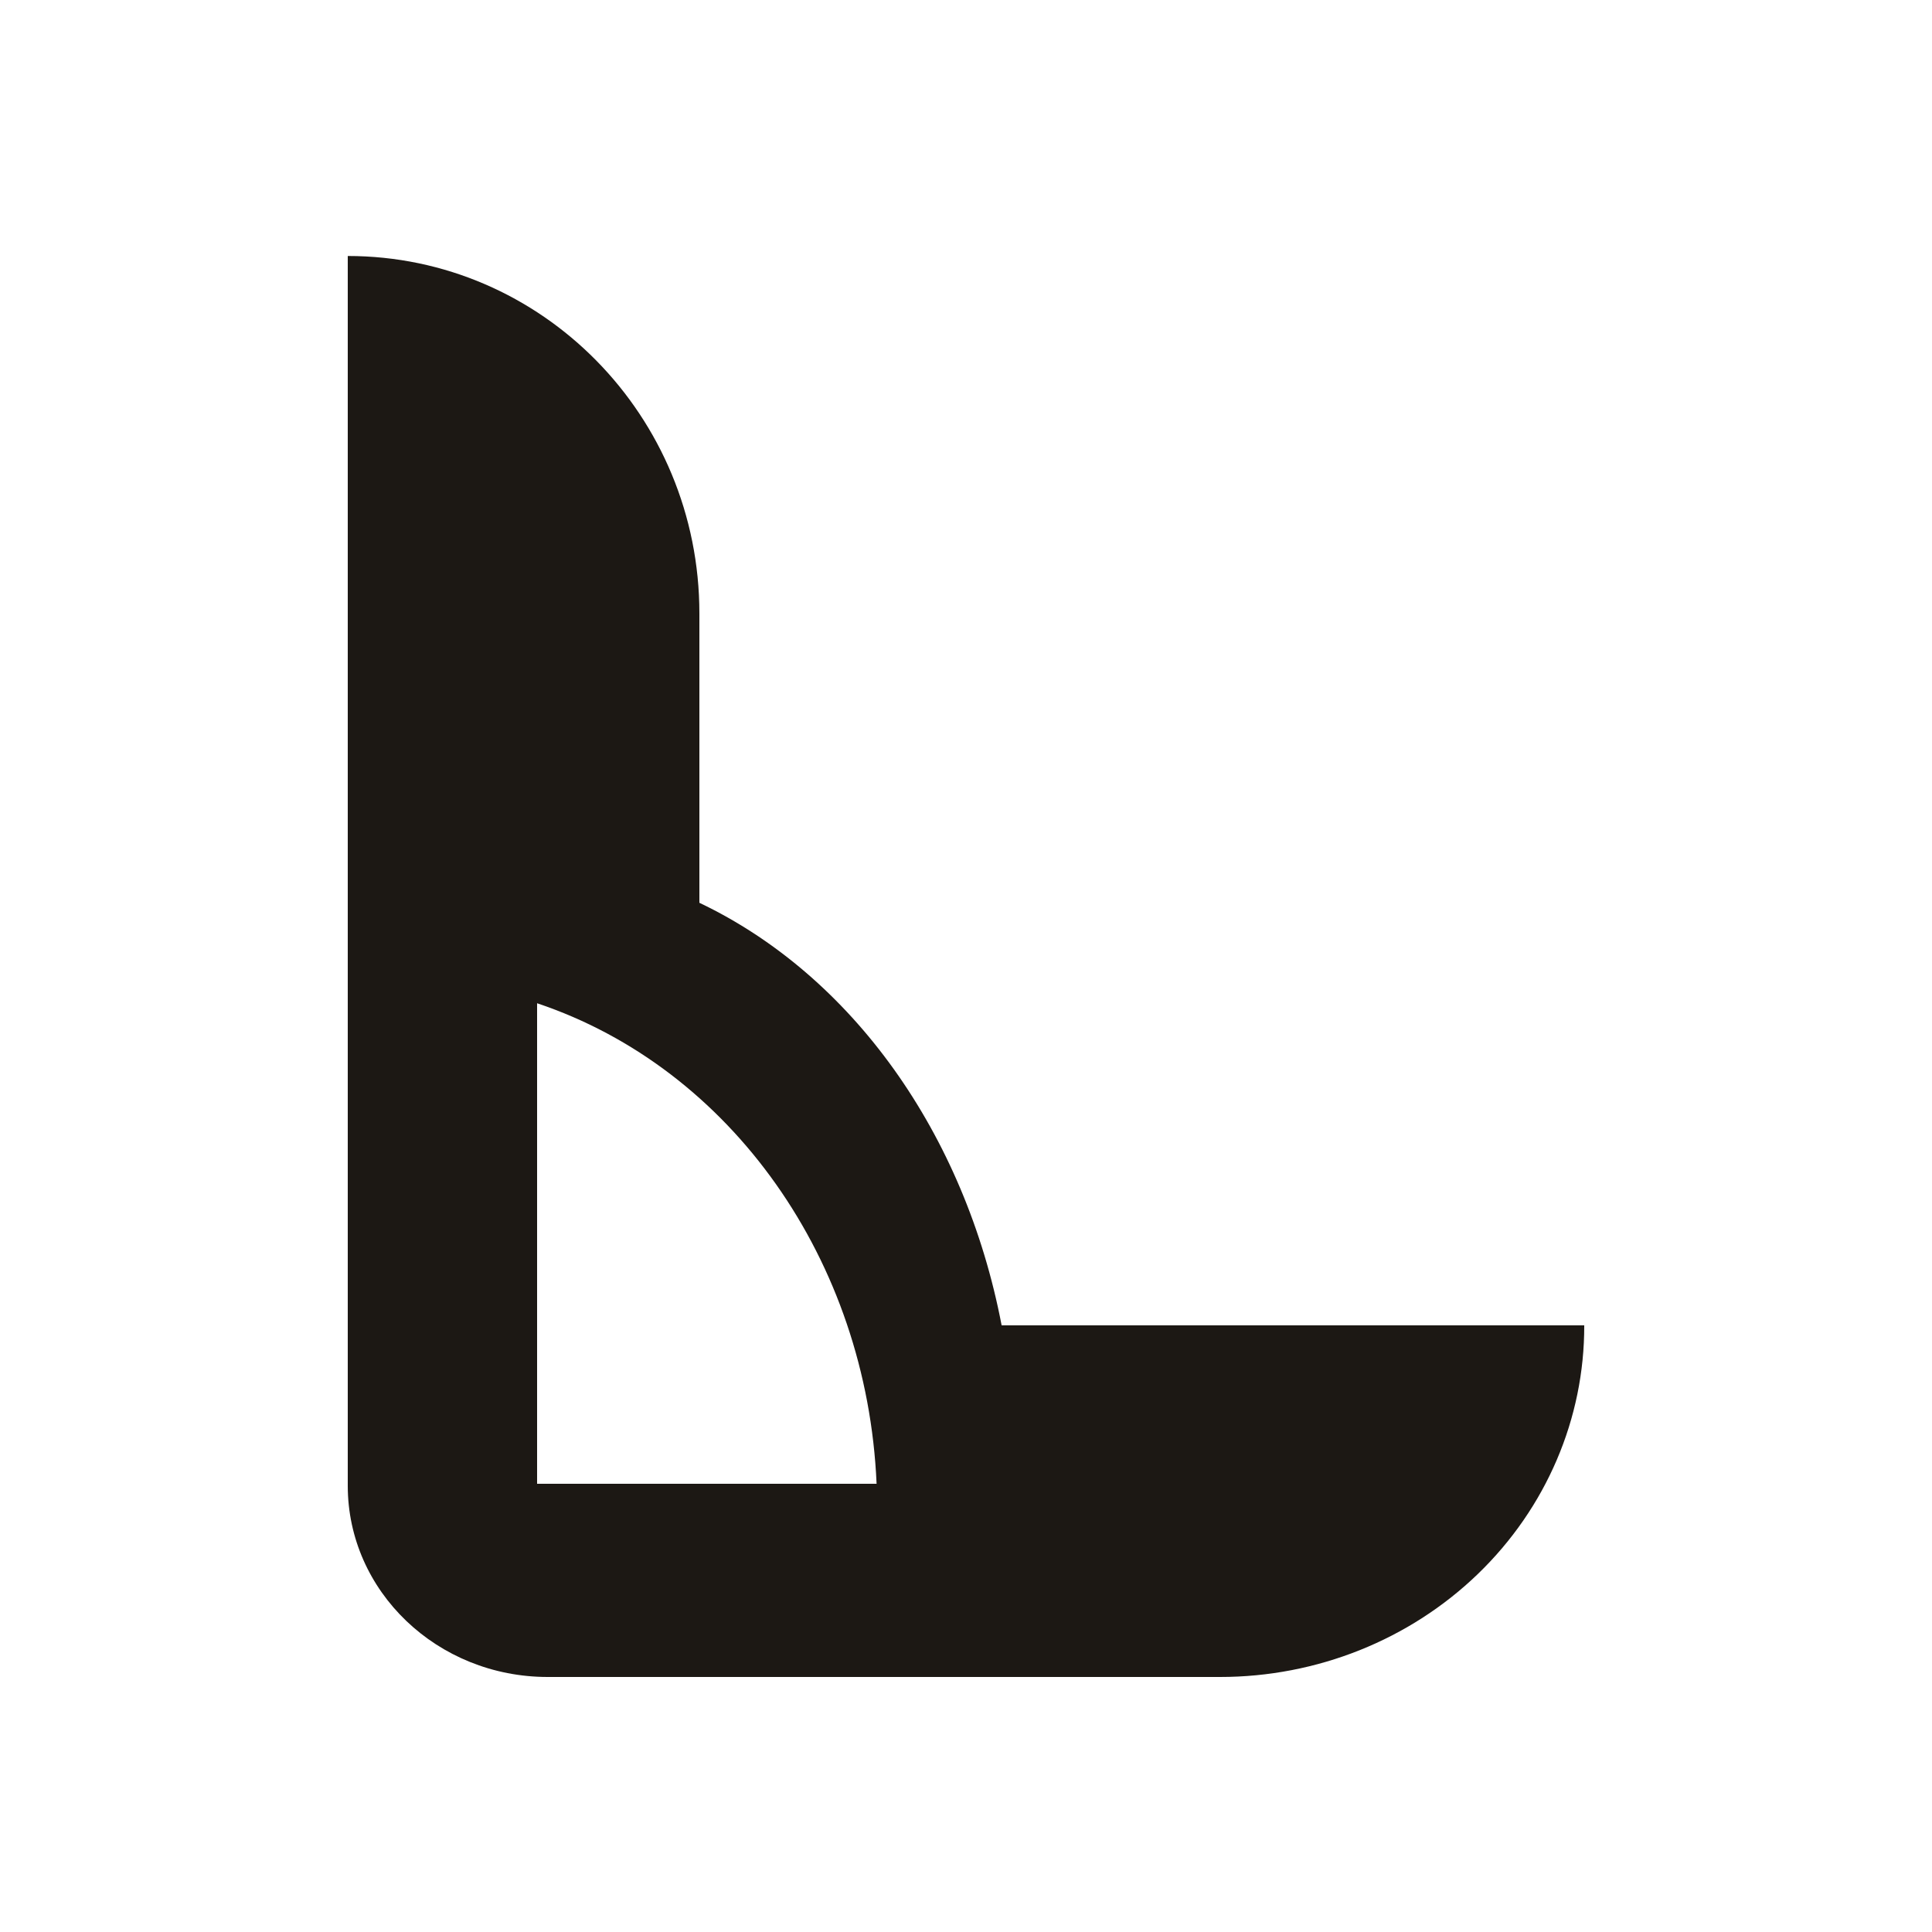
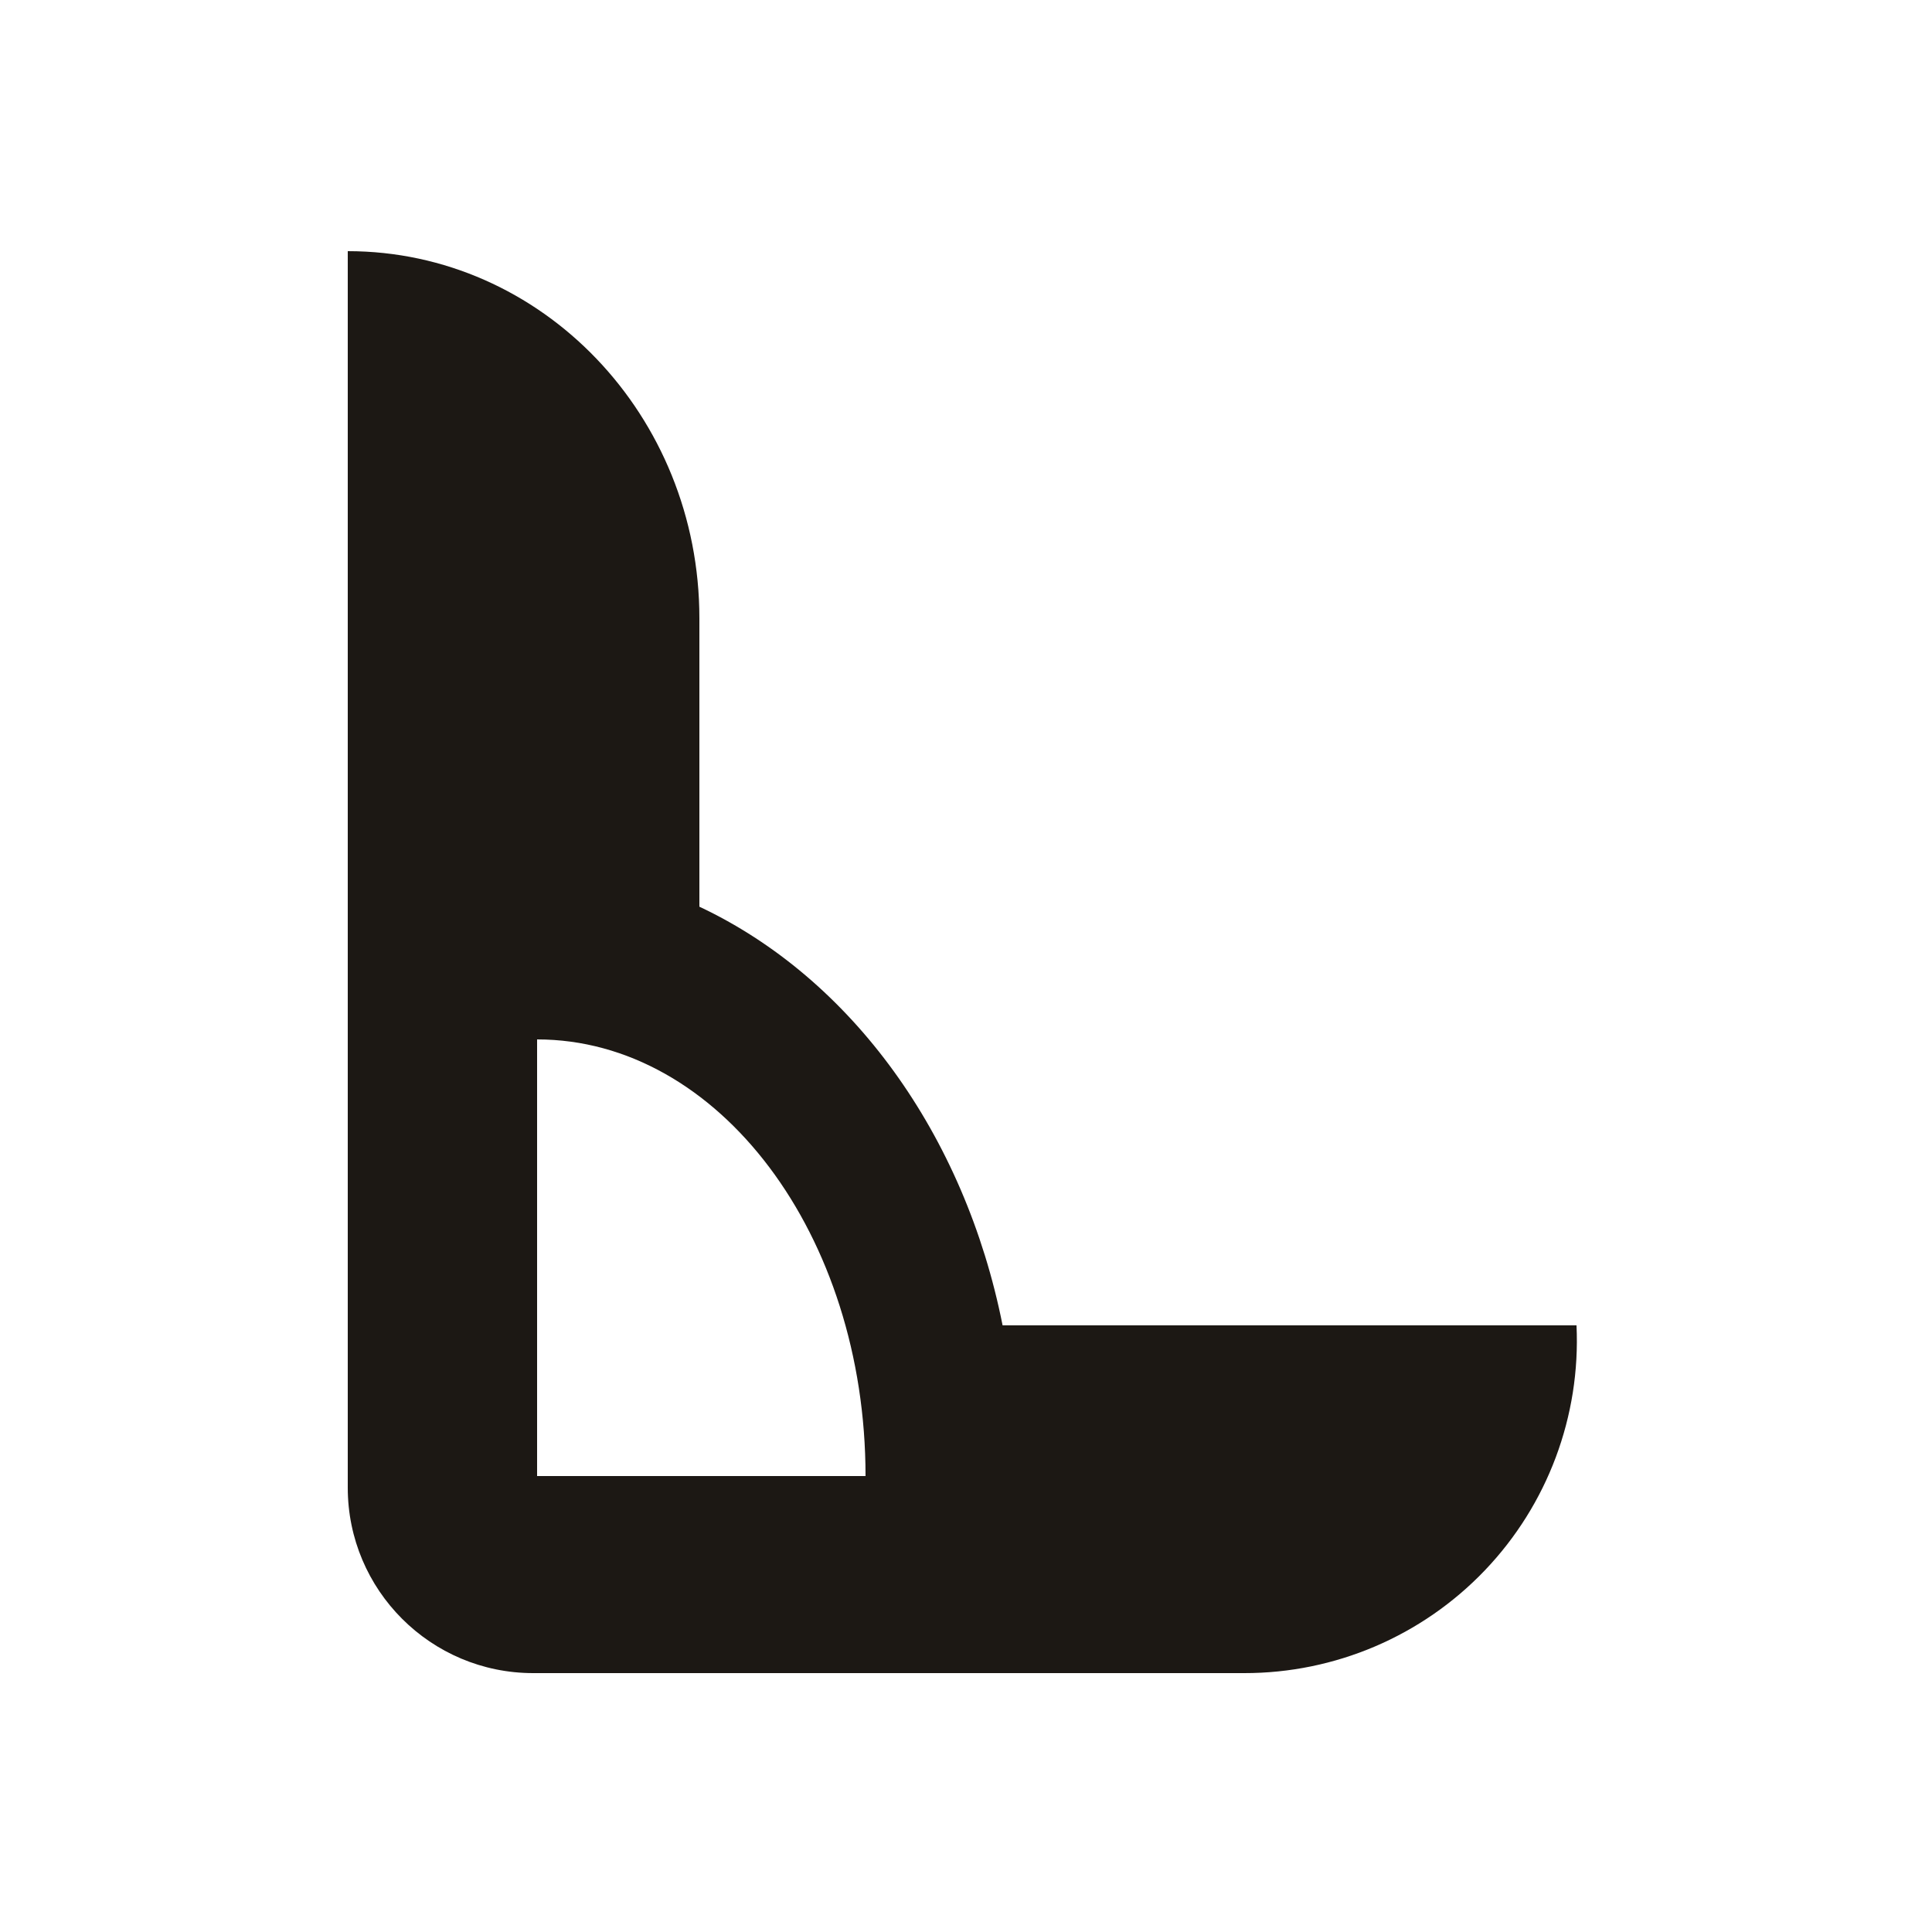
- <svg xmlns="http://www.w3.org/2000/svg" viewBox="0 0 500 500" width="500" height="500">
-   <path fill="#1c1814" fill-rule="evenodd" d="M90 66.25A91 92.5 0 0 1 181 158.75L181 233.64A129 155 0 0 1 259.22 343L410 343A94.25 90.75 0 0 1 315.75 434L141.75 434A51.75 49.5 0 0 1 90 384.5ZM139 259.64A124 136.75 0 0 1 226.86 384L139 384Z" />
+ <svg xmlns="http://www.w3.org/2000/svg" viewBox="0 0 500 500">
+   <path fill="#1c1814" fill-rule="evenodd" d="M90 65A91 95 0 0 1 181 160L181 234.65A129 155 0 0 1 259.47 343L408 343A86 86 0 0 1 322 433L138 433A48 48 0 0 1 90 385ZM139 269A85 113 0 0 1 224 382L139 382Z" />
</svg>
